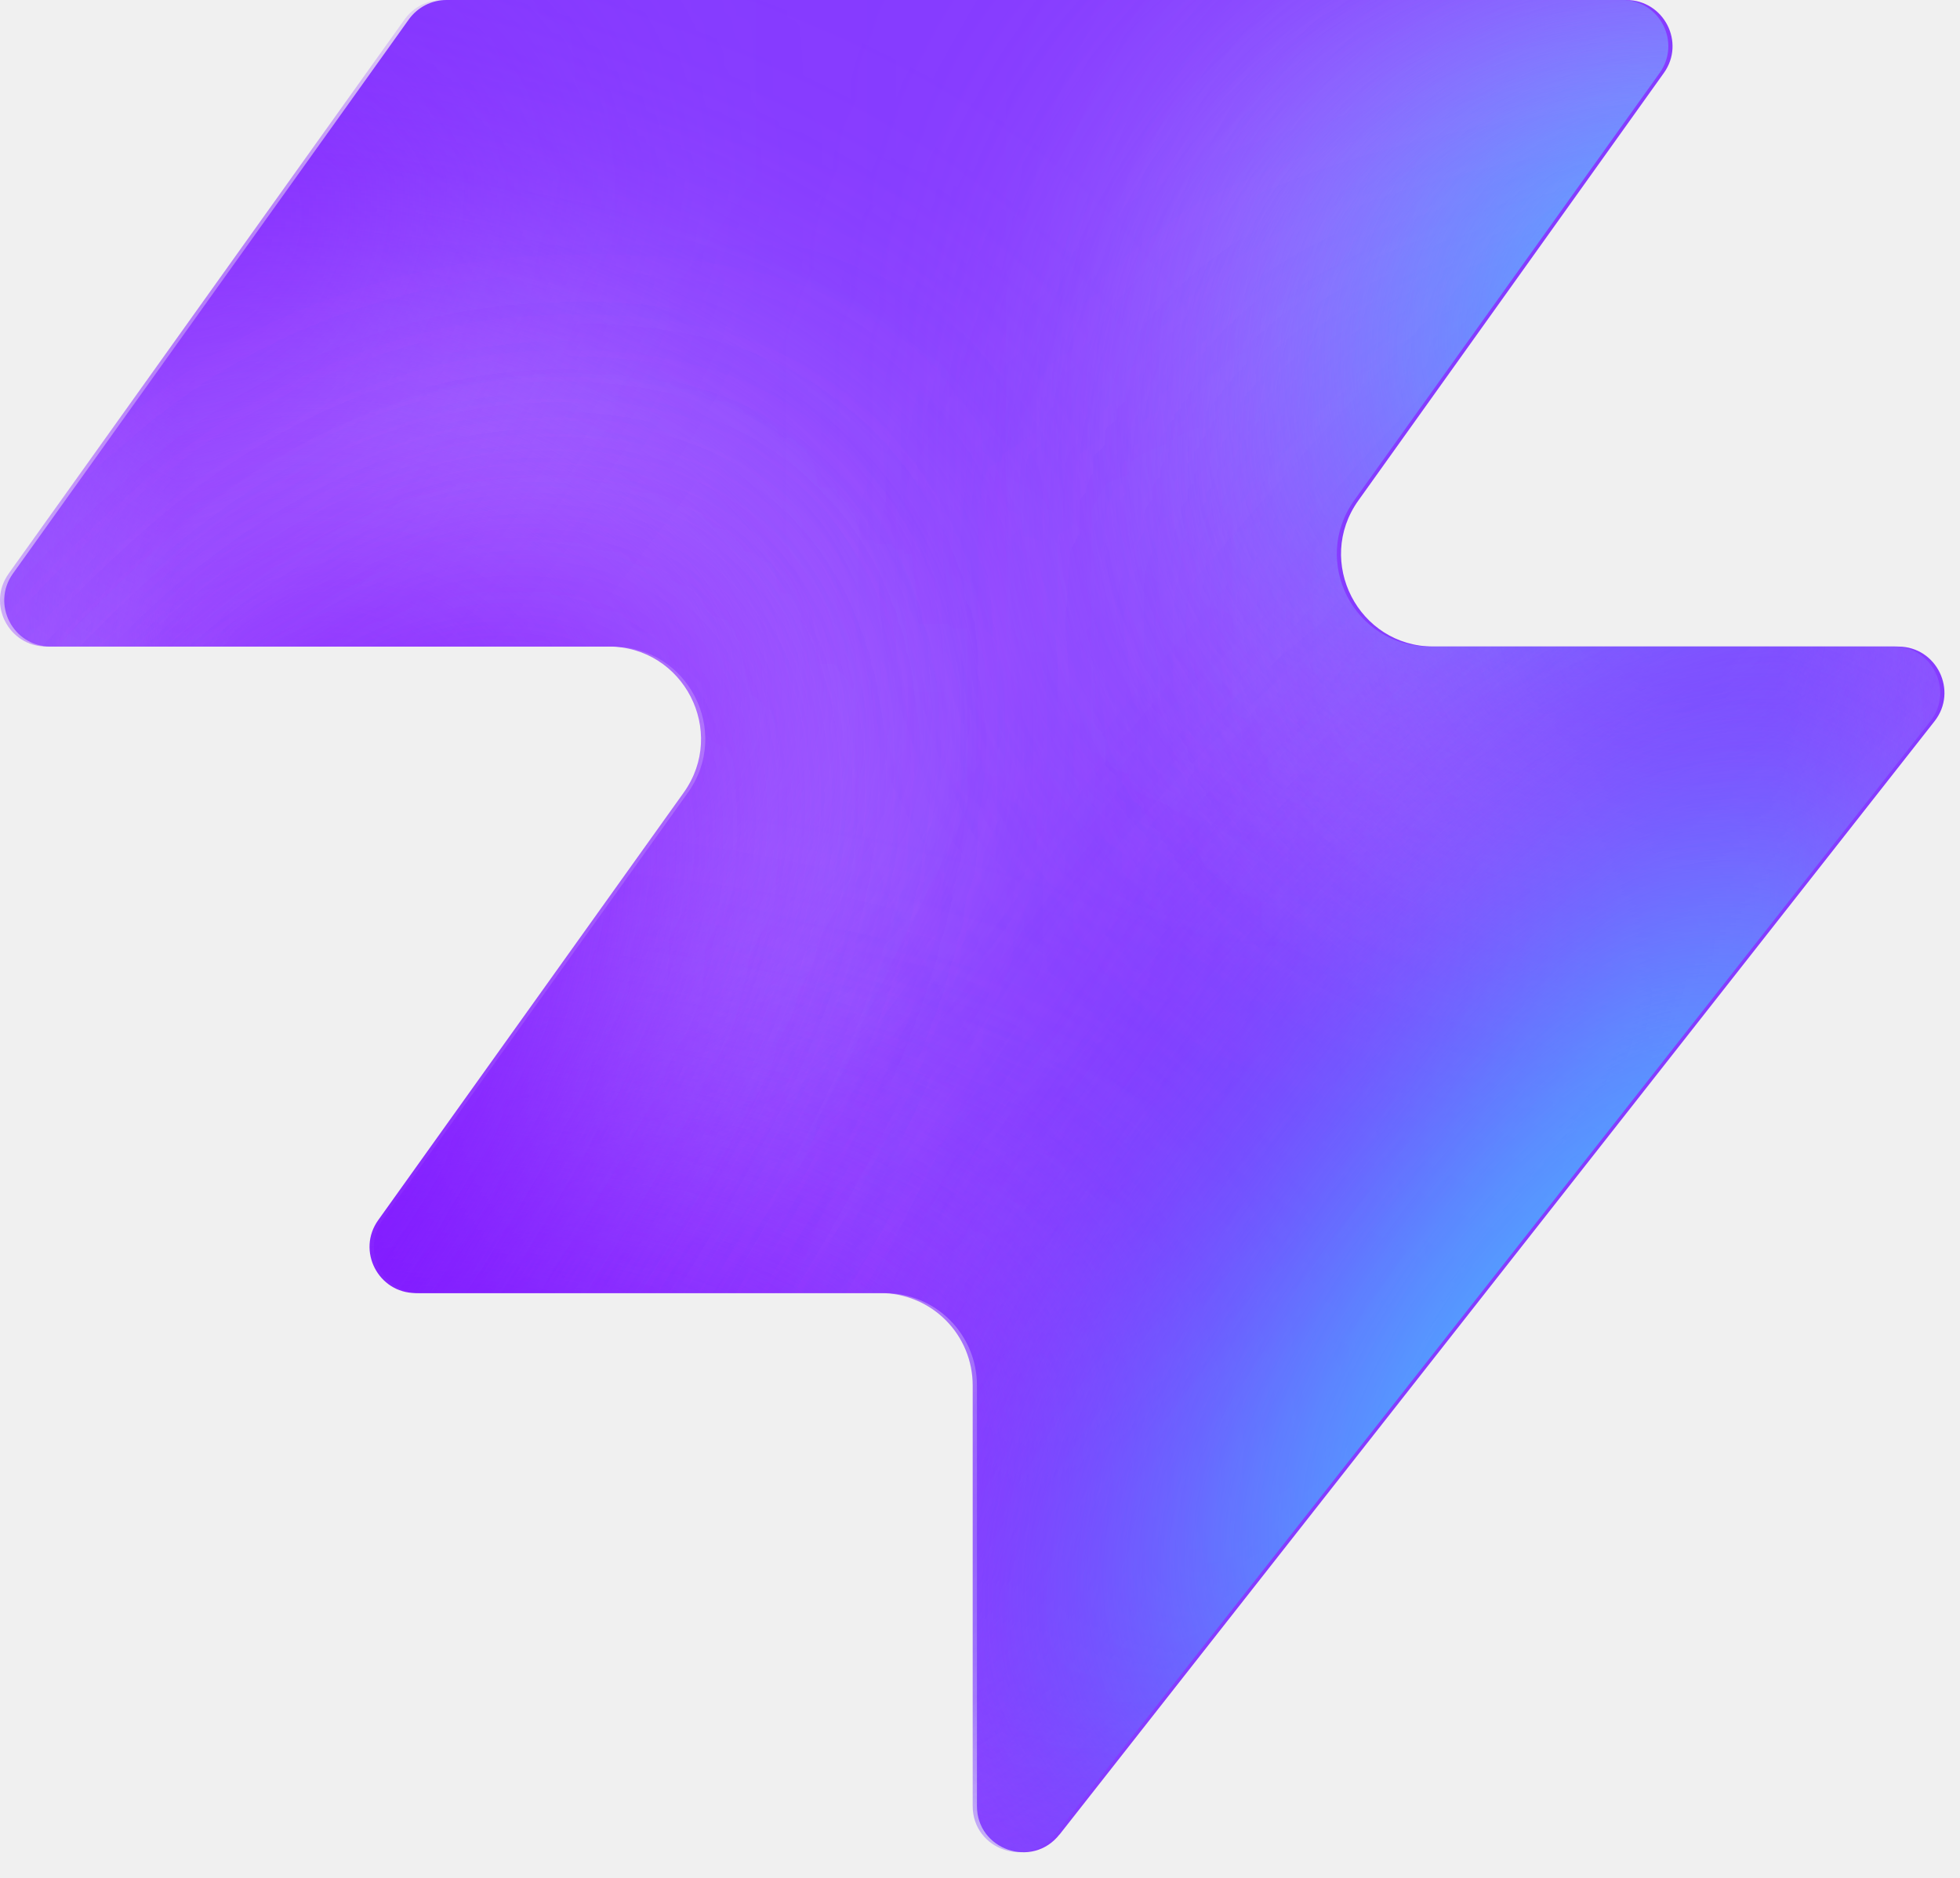
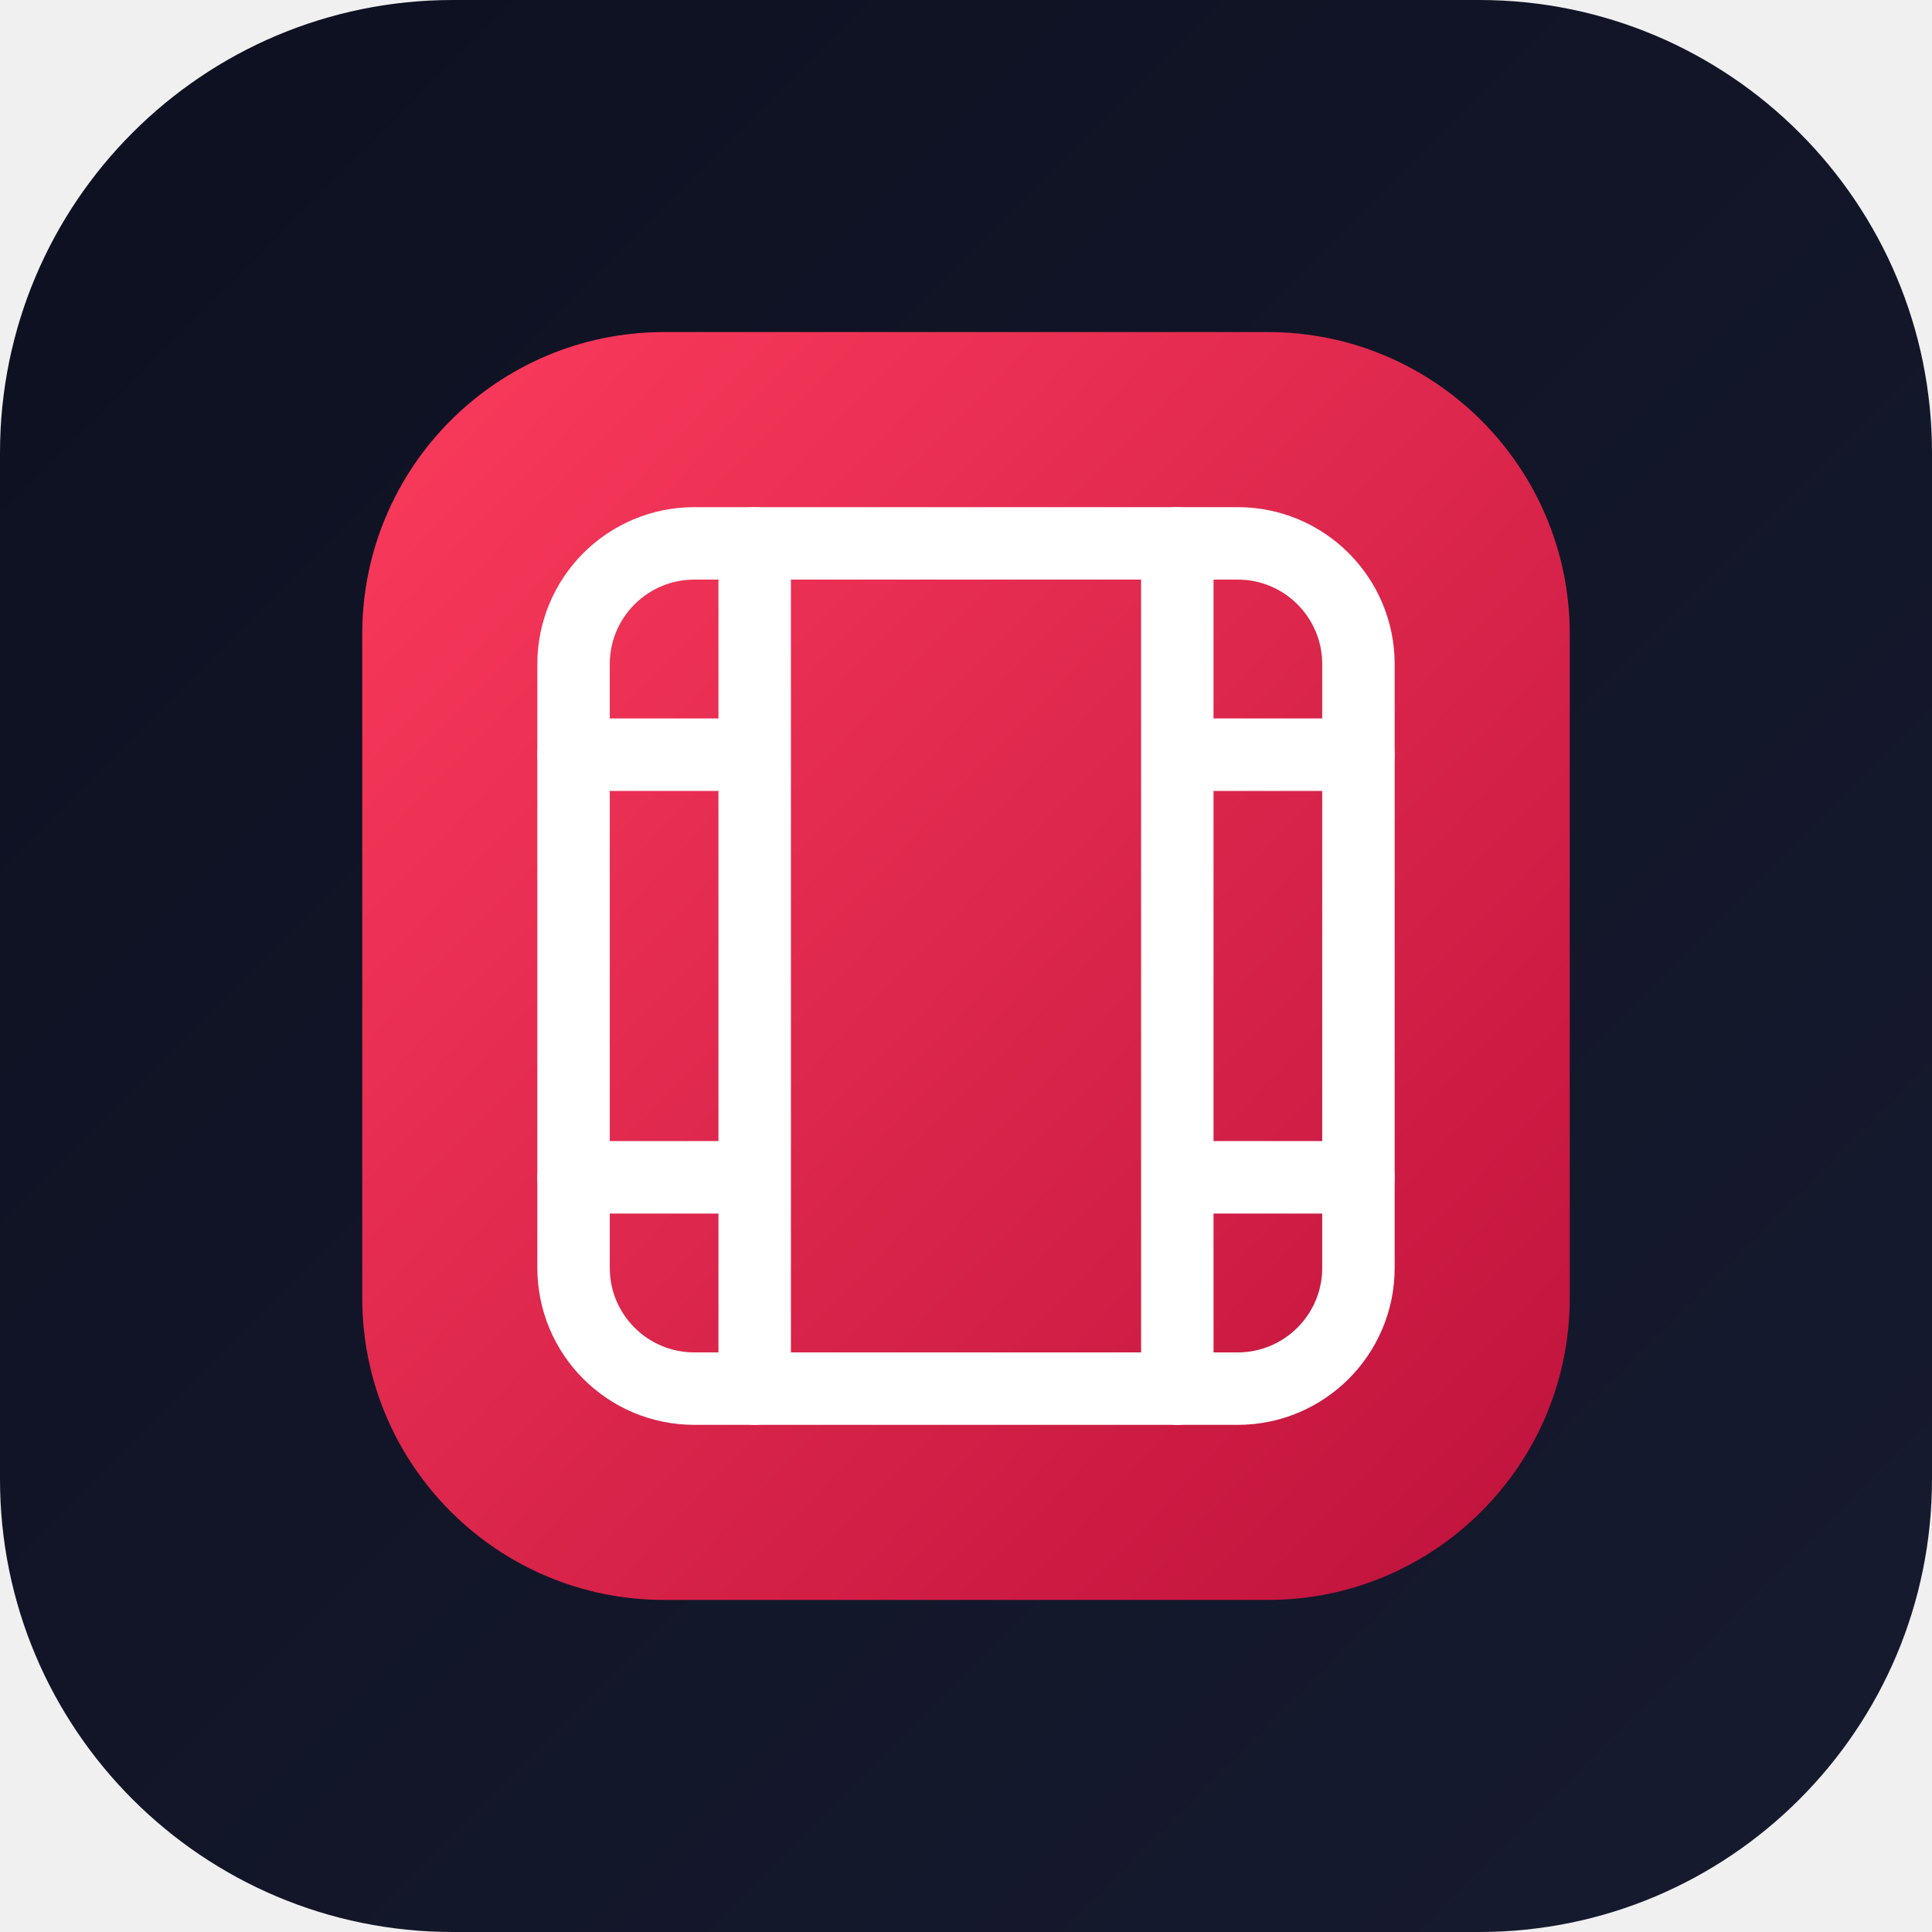
- <svg xmlns="http://www.w3.org/2000/svg" width="48" height="46" fill="none" viewBox="0 0 48 46">
-   <path fill="#863bff" d="M25.946 44.938c-.664.845-2.021.375-2.021-.698V33.937a2.26 2.26 0 0 0-2.262-2.262H10.287c-.92 0-1.456-1.04-.92-1.788l7.48-10.471c1.07-1.497 0-3.578-1.842-3.578H1.237c-.92 0-1.456-1.04-.92-1.788L10.013.474c.214-.297.556-.474.92-.474h28.894c.92 0 1.456 1.04.92 1.788l-7.48 10.471c-1.07 1.498 0 3.579 1.842 3.579h11.377c.943 0 1.473 1.088.89 1.83L25.947 44.94z" style="fill:#863bff;fill:color(display-p3 .525 .23 1);fill-opacity:1" />
-   <mask id="a" width="48" height="46" x="0" y="0" maskUnits="userSpaceOnUse" style="mask-type:alpha">
-     <path fill="#000" d="M25.842 44.938c-.664.844-2.021.375-2.021-.698V33.937a2.26 2.26 0 0 0-2.262-2.262H10.183c-.92 0-1.456-1.04-.92-1.788l7.48-10.471c1.07-1.498 0-3.579-1.842-3.579H1.133c-.92 0-1.456-1.04-.92-1.787L9.91.473c.214-.297.556-.474.92-.474h28.894c.92 0 1.456 1.04.92 1.788l-7.48 10.471c-1.07 1.498 0 3.578 1.842 3.578h11.377c.943 0 1.473 1.088.89 1.832L25.843 44.94z" style="fill:#000;fill-opacity:1" />
-   </mask>
-   <g mask="url(#a)">
-     <g filter="url(#b)">
-       <ellipse cx="5.508" cy="14.704" fill="#ede6ff" rx="5.508" ry="14.704" style="fill:#ede6ff;fill:color(display-p3 .927 .903 1);fill-opacity:1" transform="matrix(.00324 1 1 -.00324 -4.47 31.516)" />
-     </g>
-     <g filter="url(#c)">
-       <ellipse cx="10.399" cy="29.851" fill="#ede6ff" rx="10.399" ry="29.851" style="fill:#ede6ff;fill:color(display-p3 .927 .903 1);fill-opacity:1" transform="matrix(.00324 1 1 -.00324 -39.328 7.883)" />
-     </g>
-     <g filter="url(#d)">
-       <ellipse cx="5.508" cy="30.487" fill="#7e14ff" rx="5.508" ry="30.487" style="fill:#7e14ff;fill:color(display-p3 .492 .077 1);fill-opacity:1" transform="rotate(89.814 -25.913 -14.639)scale(1 -1)" />
-     </g>
-     <g filter="url(#e)">
-       <ellipse cx="5.508" cy="30.599" fill="#7e14ff" rx="5.508" ry="30.599" style="fill:#7e14ff;fill:color(display-p3 .492 .077 1);fill-opacity:1" transform="rotate(89.814 -32.644 -3.334)scale(1 -1)" />
-     </g>
-     <g filter="url(#f)">
-       <ellipse cx="5.508" cy="30.599" fill="#7e14ff" rx="5.508" ry="30.599" style="fill:#7e14ff;fill:color(display-p3 .492 .077 1);fill-opacity:1" transform="matrix(.00324 1 1 -.00324 -34.34 30.47)" />
-     </g>
-     <g filter="url(#g)">
-       <ellipse cx="14.072" cy="22.078" fill="#ede6ff" rx="14.072" ry="22.078" style="fill:#ede6ff;fill:color(display-p3 .927 .903 1);fill-opacity:1" transform="rotate(93.35 24.506 48.493)scale(-1 1)" />
-     </g>
-     <g filter="url(#h)">
-       <ellipse cx="3.47" cy="21.501" fill="#7e14ff" rx="3.47" ry="21.501" style="fill:#7e14ff;fill:color(display-p3 .492 .077 1);fill-opacity:1" transform="rotate(89.009 28.708 47.59)scale(-1 1)" />
-     </g>
-     <g filter="url(#i)">
-       <ellipse cx="3.47" cy="21.501" fill="#7e14ff" rx="3.47" ry="21.501" style="fill:#7e14ff;fill:color(display-p3 .492 .077 1);fill-opacity:1" transform="rotate(89.009 28.708 47.59)scale(-1 1)" />
-     </g>
-     <g filter="url(#j)">
-       <ellipse cx=".387" cy="8.972" fill="#7e14ff" rx="4.407" ry="29.108" style="fill:#7e14ff;fill:color(display-p3 .492 .077 1);fill-opacity:1" transform="rotate(39.51 .387 8.972)" />
-     </g>
-     <g filter="url(#k)">
-       <ellipse cx="47.523" cy="-6.092" fill="#7e14ff" rx="4.407" ry="29.108" style="fill:#7e14ff;fill:color(display-p3 .492 .077 1);fill-opacity:1" transform="rotate(37.892 47.523 -6.092)" />
-     </g>
-     <g filter="url(#l)">
-       <ellipse cx="41.412" cy="6.333" fill="#47bfff" rx="5.971" ry="9.665" style="fill:#47bfff;fill:color(display-p3 .28 .748 1);fill-opacity:1" transform="rotate(37.892 41.412 6.333)" />
-     </g>
-     <g filter="url(#m)">
-       <ellipse cx="-1.879" cy="38.332" fill="#7e14ff" rx="4.407" ry="29.108" style="fill:#7e14ff;fill:color(display-p3 .492 .077 1);fill-opacity:1" transform="rotate(37.892 -1.88 38.332)" />
-     </g>
-     <g filter="url(#n)">
-       <ellipse cx="-1.879" cy="38.332" fill="#7e14ff" rx="4.407" ry="29.108" style="fill:#7e14ff;fill:color(display-p3 .492 .077 1);fill-opacity:1" transform="rotate(37.892 -1.88 38.332)" />
-     </g>
-     <g filter="url(#o)">
-       <ellipse cx="35.651" cy="29.907" fill="#7e14ff" rx="4.407" ry="29.108" style="fill:#7e14ff;fill:color(display-p3 .492 .077 1);fill-opacity:1" transform="rotate(37.892 35.651 29.907)" />
-     </g>
-     <g filter="url(#p)">
-       <ellipse cx="38.418" cy="32.4" fill="#47bfff" rx="5.971" ry="15.297" style="fill:#47bfff;fill:color(display-p3 .28 .748 1);fill-opacity:1" transform="rotate(37.892 38.418 32.4)" />
-     </g>
+ <svg xmlns="http://www.w3.org/2000/svg" viewBox="0 0 64 64">
+   <defs>
+     <linearGradient id="fondo" x1="0" y1="0" x2="1" y2="1">
+       <stop offset="0" stop-color="#0d1020" />
+       <stop offset="1" stop-color="#171b30" />
+     </linearGradient>
+     <linearGradient id="rojo" x1="0" y1="0" x2="1" y2="1">
+       <stop offset="0" stop-color="#fb3b5c" />
+       <stop offset="1" stop-color="#be123c" />
+     </linearGradient>
+   </defs>
+   <rect width="64" height="64" rx="15" fill="url(#fondo)" />
+   <rect x="12" y="11" width="40" height="42" rx="10" fill="url(#rojo)" />
+   <g fill="none" stroke="#fff" stroke-width="2.4" stroke-linecap="round" stroke-linejoin="round">
+     <rect x="19" y="18" width="26" height="28" rx="4" />
+     <path d="M25 18v28M39 18v28M19 25h6M39 25h6M19 39h6M39 39h6" />
  </g>
-   <defs>
-     <filter id="b" width="60.045" height="41.654" x="-19.77" y="16.149" color-interpolation-filters="sRGB" filterUnits="userSpaceOnUse">
-       <feFlood flood-opacity="0" result="BackgroundImageFix" />
-       <feBlend in="SourceGraphic" in2="BackgroundImageFix" result="shape" />
-       <feGaussianBlur result="effect1_foregroundBlur_2002_17158" stdDeviation="7.659" />
-     </filter>
-     <filter id="c" width="90.34" height="51.437" x="-54.613" y="-7.533" color-interpolation-filters="sRGB" filterUnits="userSpaceOnUse">
-       <feFlood flood-opacity="0" result="BackgroundImageFix" />
-       <feBlend in="SourceGraphic" in2="BackgroundImageFix" result="shape" />
-       <feGaussianBlur result="effect1_foregroundBlur_2002_17158" stdDeviation="7.659" />
-     </filter>
-     <filter id="d" width="79.355" height="29.4" x="-49.64" y="2.03" color-interpolation-filters="sRGB" filterUnits="userSpaceOnUse">
-       <feFlood flood-opacity="0" result="BackgroundImageFix" />
-       <feBlend in="SourceGraphic" in2="BackgroundImageFix" result="shape" />
-       <feGaussianBlur result="effect1_foregroundBlur_2002_17158" stdDeviation="4.596" />
-     </filter>
-     <filter id="e" width="79.579" height="29.4" x="-45.045" y="20.029" color-interpolation-filters="sRGB" filterUnits="userSpaceOnUse">
-       <feFlood flood-opacity="0" result="BackgroundImageFix" />
-       <feBlend in="SourceGraphic" in2="BackgroundImageFix" result="shape" />
-       <feGaussianBlur result="effect1_foregroundBlur_2002_17158" stdDeviation="4.596" />
-     </filter>
-     <filter id="f" width="79.579" height="29.4" x="-43.513" y="21.178" color-interpolation-filters="sRGB" filterUnits="userSpaceOnUse">
-       <feFlood flood-opacity="0" result="BackgroundImageFix" />
-       <feBlend in="SourceGraphic" in2="BackgroundImageFix" result="shape" />
-       <feGaussianBlur result="effect1_foregroundBlur_2002_17158" stdDeviation="4.596" />
-     </filter>
-     <filter id="g" width="74.749" height="58.852" x="15.756" y="-17.901" color-interpolation-filters="sRGB" filterUnits="userSpaceOnUse">
-       <feFlood flood-opacity="0" result="BackgroundImageFix" />
-       <feBlend in="SourceGraphic" in2="BackgroundImageFix" result="shape" />
-       <feGaussianBlur result="effect1_foregroundBlur_2002_17158" stdDeviation="7.659" />
-     </filter>
-     <filter id="h" width="61.377" height="25.362" x="23.548" y="2.284" color-interpolation-filters="sRGB" filterUnits="userSpaceOnUse">
-       <feFlood flood-opacity="0" result="BackgroundImageFix" />
-       <feBlend in="SourceGraphic" in2="BackgroundImageFix" result="shape" />
-       <feGaussianBlur result="effect1_foregroundBlur_2002_17158" stdDeviation="4.596" />
-     </filter>
-     <filter id="i" width="61.377" height="25.362" x="23.548" y="2.284" color-interpolation-filters="sRGB" filterUnits="userSpaceOnUse">
-       <feFlood flood-opacity="0" result="BackgroundImageFix" />
-       <feBlend in="SourceGraphic" in2="BackgroundImageFix" result="shape" />
-       <feGaussianBlur result="effect1_foregroundBlur_2002_17158" stdDeviation="4.596" />
-     </filter>
-     <filter id="j" width="56.045" height="63.649" x="-27.636" y="-22.853" color-interpolation-filters="sRGB" filterUnits="userSpaceOnUse">
-       <feFlood flood-opacity="0" result="BackgroundImageFix" />
-       <feBlend in="SourceGraphic" in2="BackgroundImageFix" result="shape" />
-       <feGaussianBlur result="effect1_foregroundBlur_2002_17158" stdDeviation="4.596" />
-     </filter>
-     <filter id="k" width="54.814" height="64.646" x="20.116" y="-38.415" color-interpolation-filters="sRGB" filterUnits="userSpaceOnUse">
-       <feFlood flood-opacity="0" result="BackgroundImageFix" />
-       <feBlend in="SourceGraphic" in2="BackgroundImageFix" result="shape" />
-       <feGaussianBlur result="effect1_foregroundBlur_2002_17158" stdDeviation="4.596" />
-     </filter>
-     <filter id="l" width="33.541" height="35.313" x="24.641" y="-11.323" color-interpolation-filters="sRGB" filterUnits="userSpaceOnUse">
-       <feFlood flood-opacity="0" result="BackgroundImageFix" />
-       <feBlend in="SourceGraphic" in2="BackgroundImageFix" result="shape" />
-       <feGaussianBlur result="effect1_foregroundBlur_2002_17158" stdDeviation="4.596" />
-     </filter>
-     <filter id="m" width="54.814" height="64.646" x="-29.286" y="6.009" color-interpolation-filters="sRGB" filterUnits="userSpaceOnUse">
-       <feFlood flood-opacity="0" result="BackgroundImageFix" />
-       <feBlend in="SourceGraphic" in2="BackgroundImageFix" result="shape" />
-       <feGaussianBlur result="effect1_foregroundBlur_2002_17158" stdDeviation="4.596" />
-     </filter>
-     <filter id="n" width="54.814" height="64.646" x="-29.286" y="6.009" color-interpolation-filters="sRGB" filterUnits="userSpaceOnUse">
-       <feFlood flood-opacity="0" result="BackgroundImageFix" />
-       <feBlend in="SourceGraphic" in2="BackgroundImageFix" result="shape" />
-       <feGaussianBlur result="effect1_foregroundBlur_2002_17158" stdDeviation="4.596" />
-     </filter>
-     <filter id="o" width="54.814" height="64.646" x="8.244" y="-2.416" color-interpolation-filters="sRGB" filterUnits="userSpaceOnUse">
-       <feFlood flood-opacity="0" result="BackgroundImageFix" />
-       <feBlend in="SourceGraphic" in2="BackgroundImageFix" result="shape" />
-       <feGaussianBlur result="effect1_foregroundBlur_2002_17158" stdDeviation="4.596" />
-     </filter>
-     <filter id="p" width="39.409" height="43.623" x="18.713" y="10.588" color-interpolation-filters="sRGB" filterUnits="userSpaceOnUse">
-       <feFlood flood-opacity="0" result="BackgroundImageFix" />
-       <feBlend in="SourceGraphic" in2="BackgroundImageFix" result="shape" />
-       <feGaussianBlur result="effect1_foregroundBlur_2002_17158" stdDeviation="4.596" />
-     </filter>
-   </defs>
</svg>
